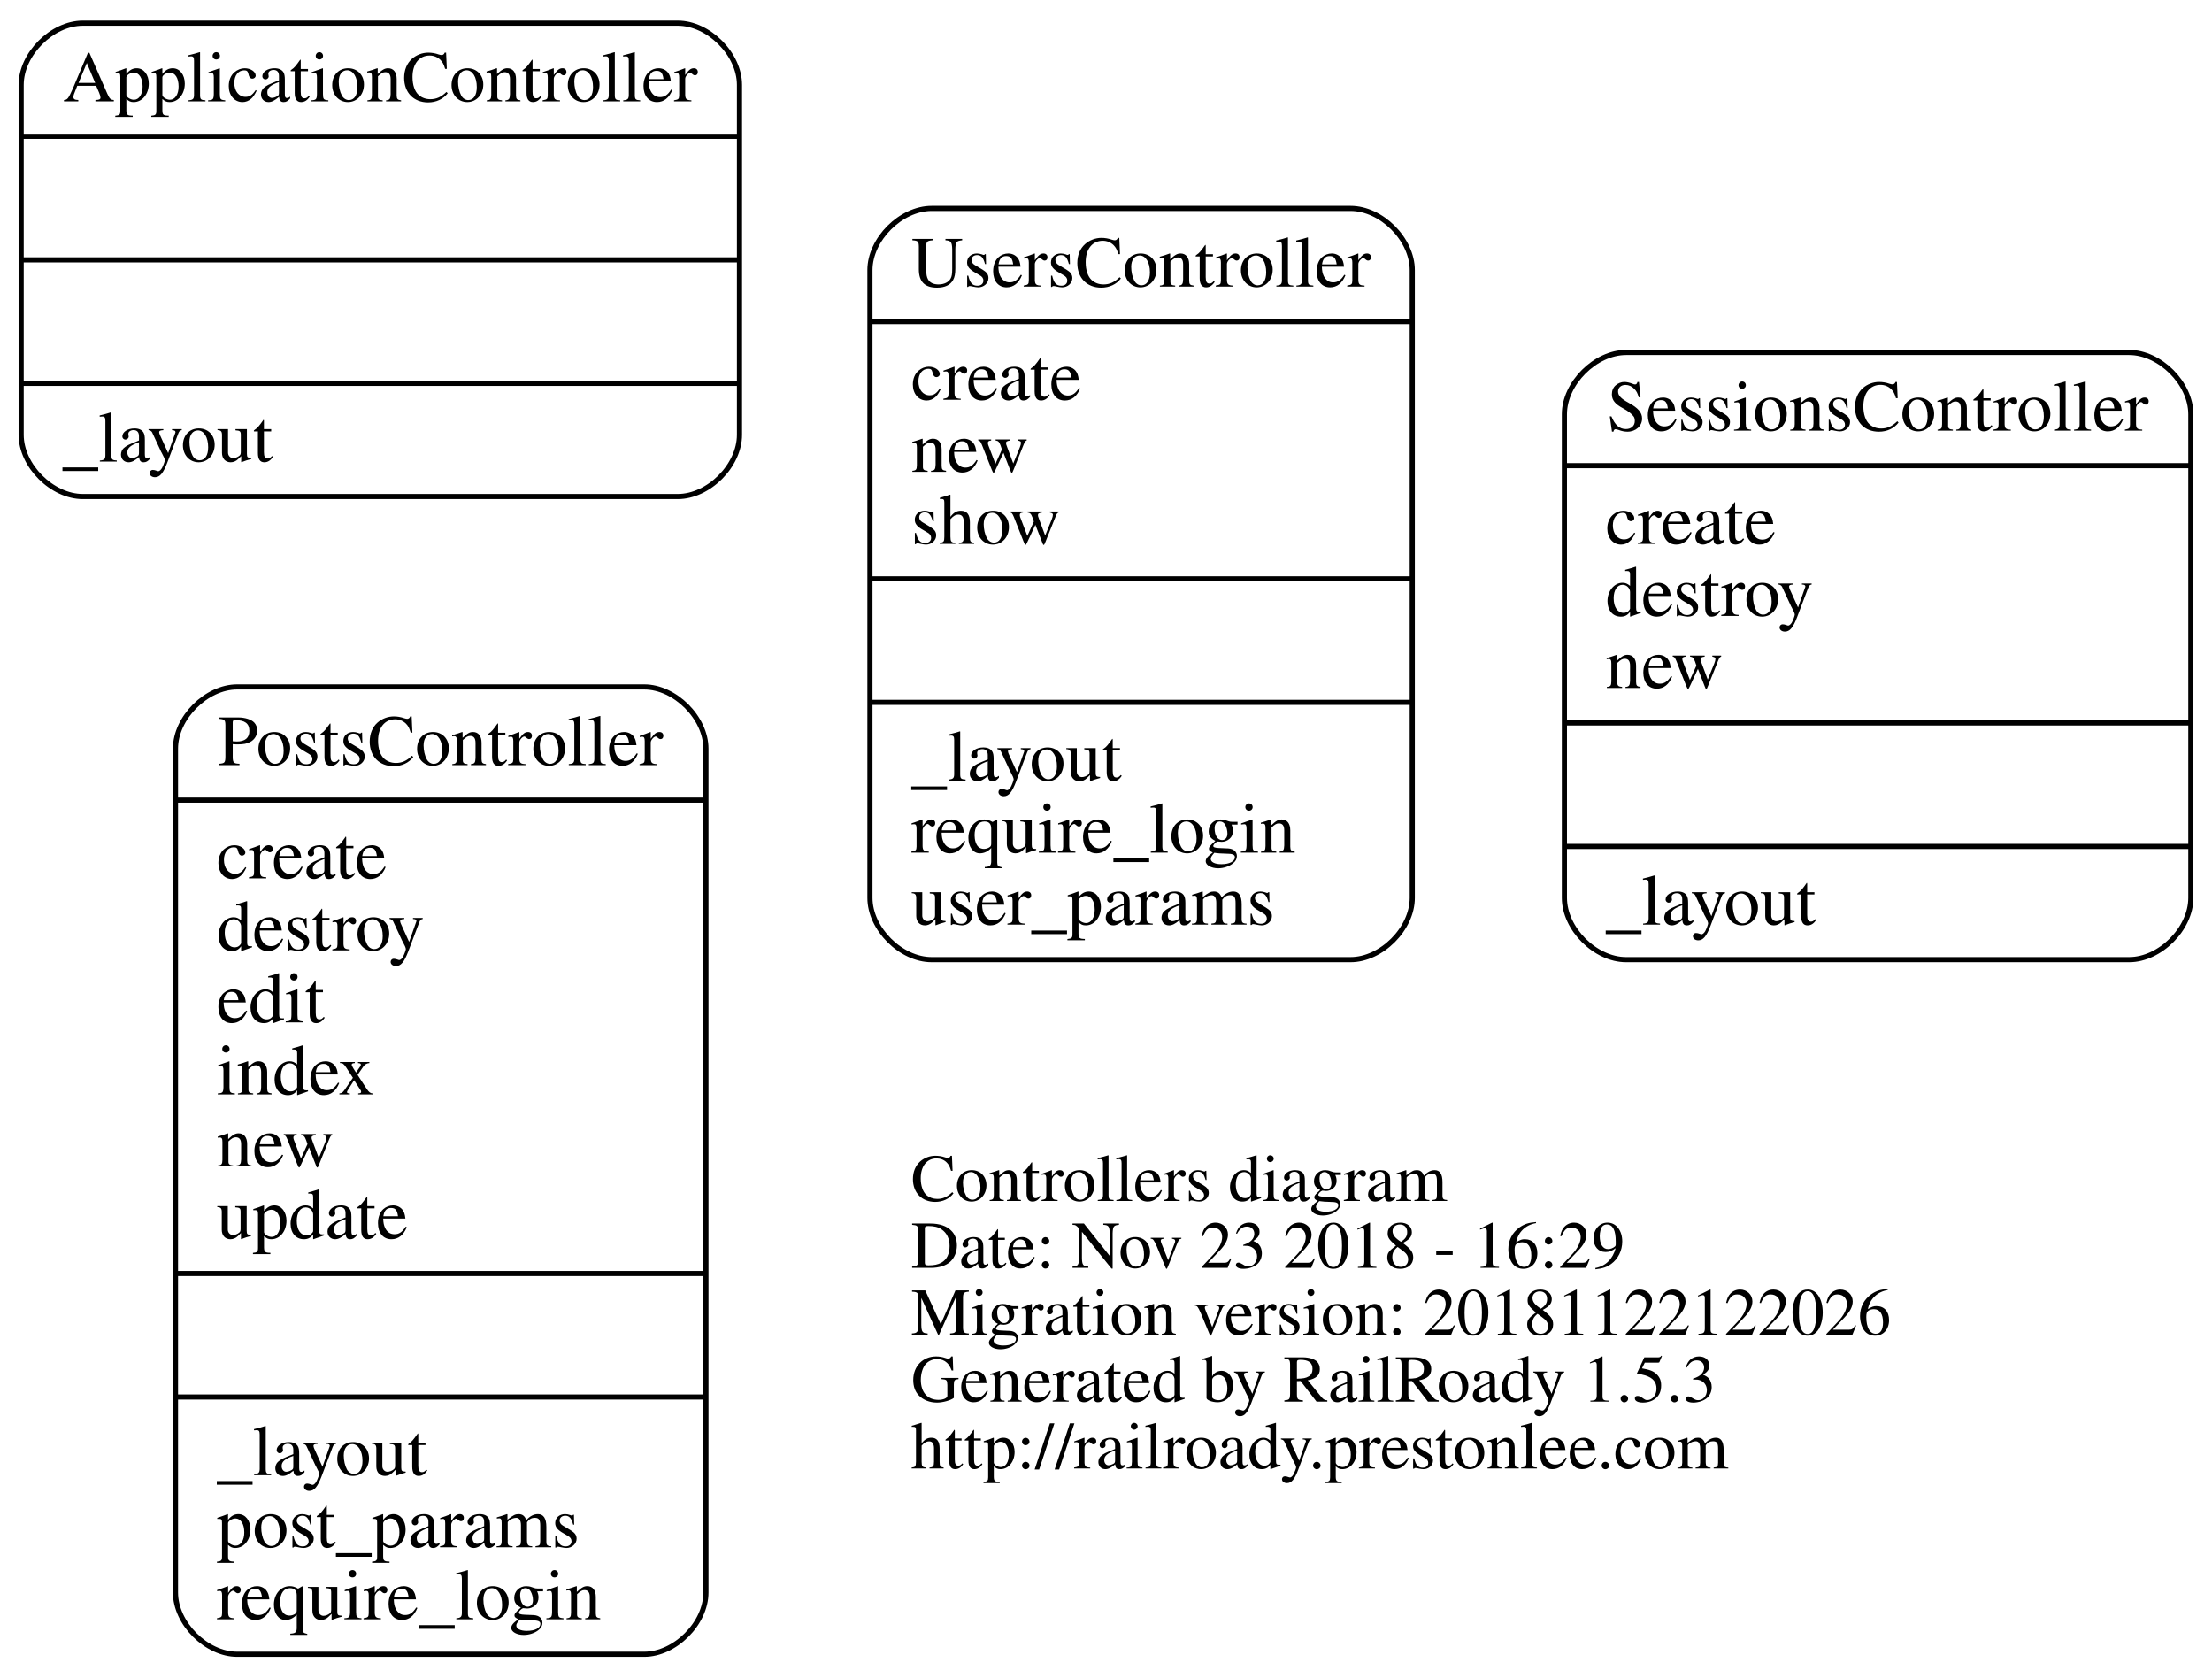
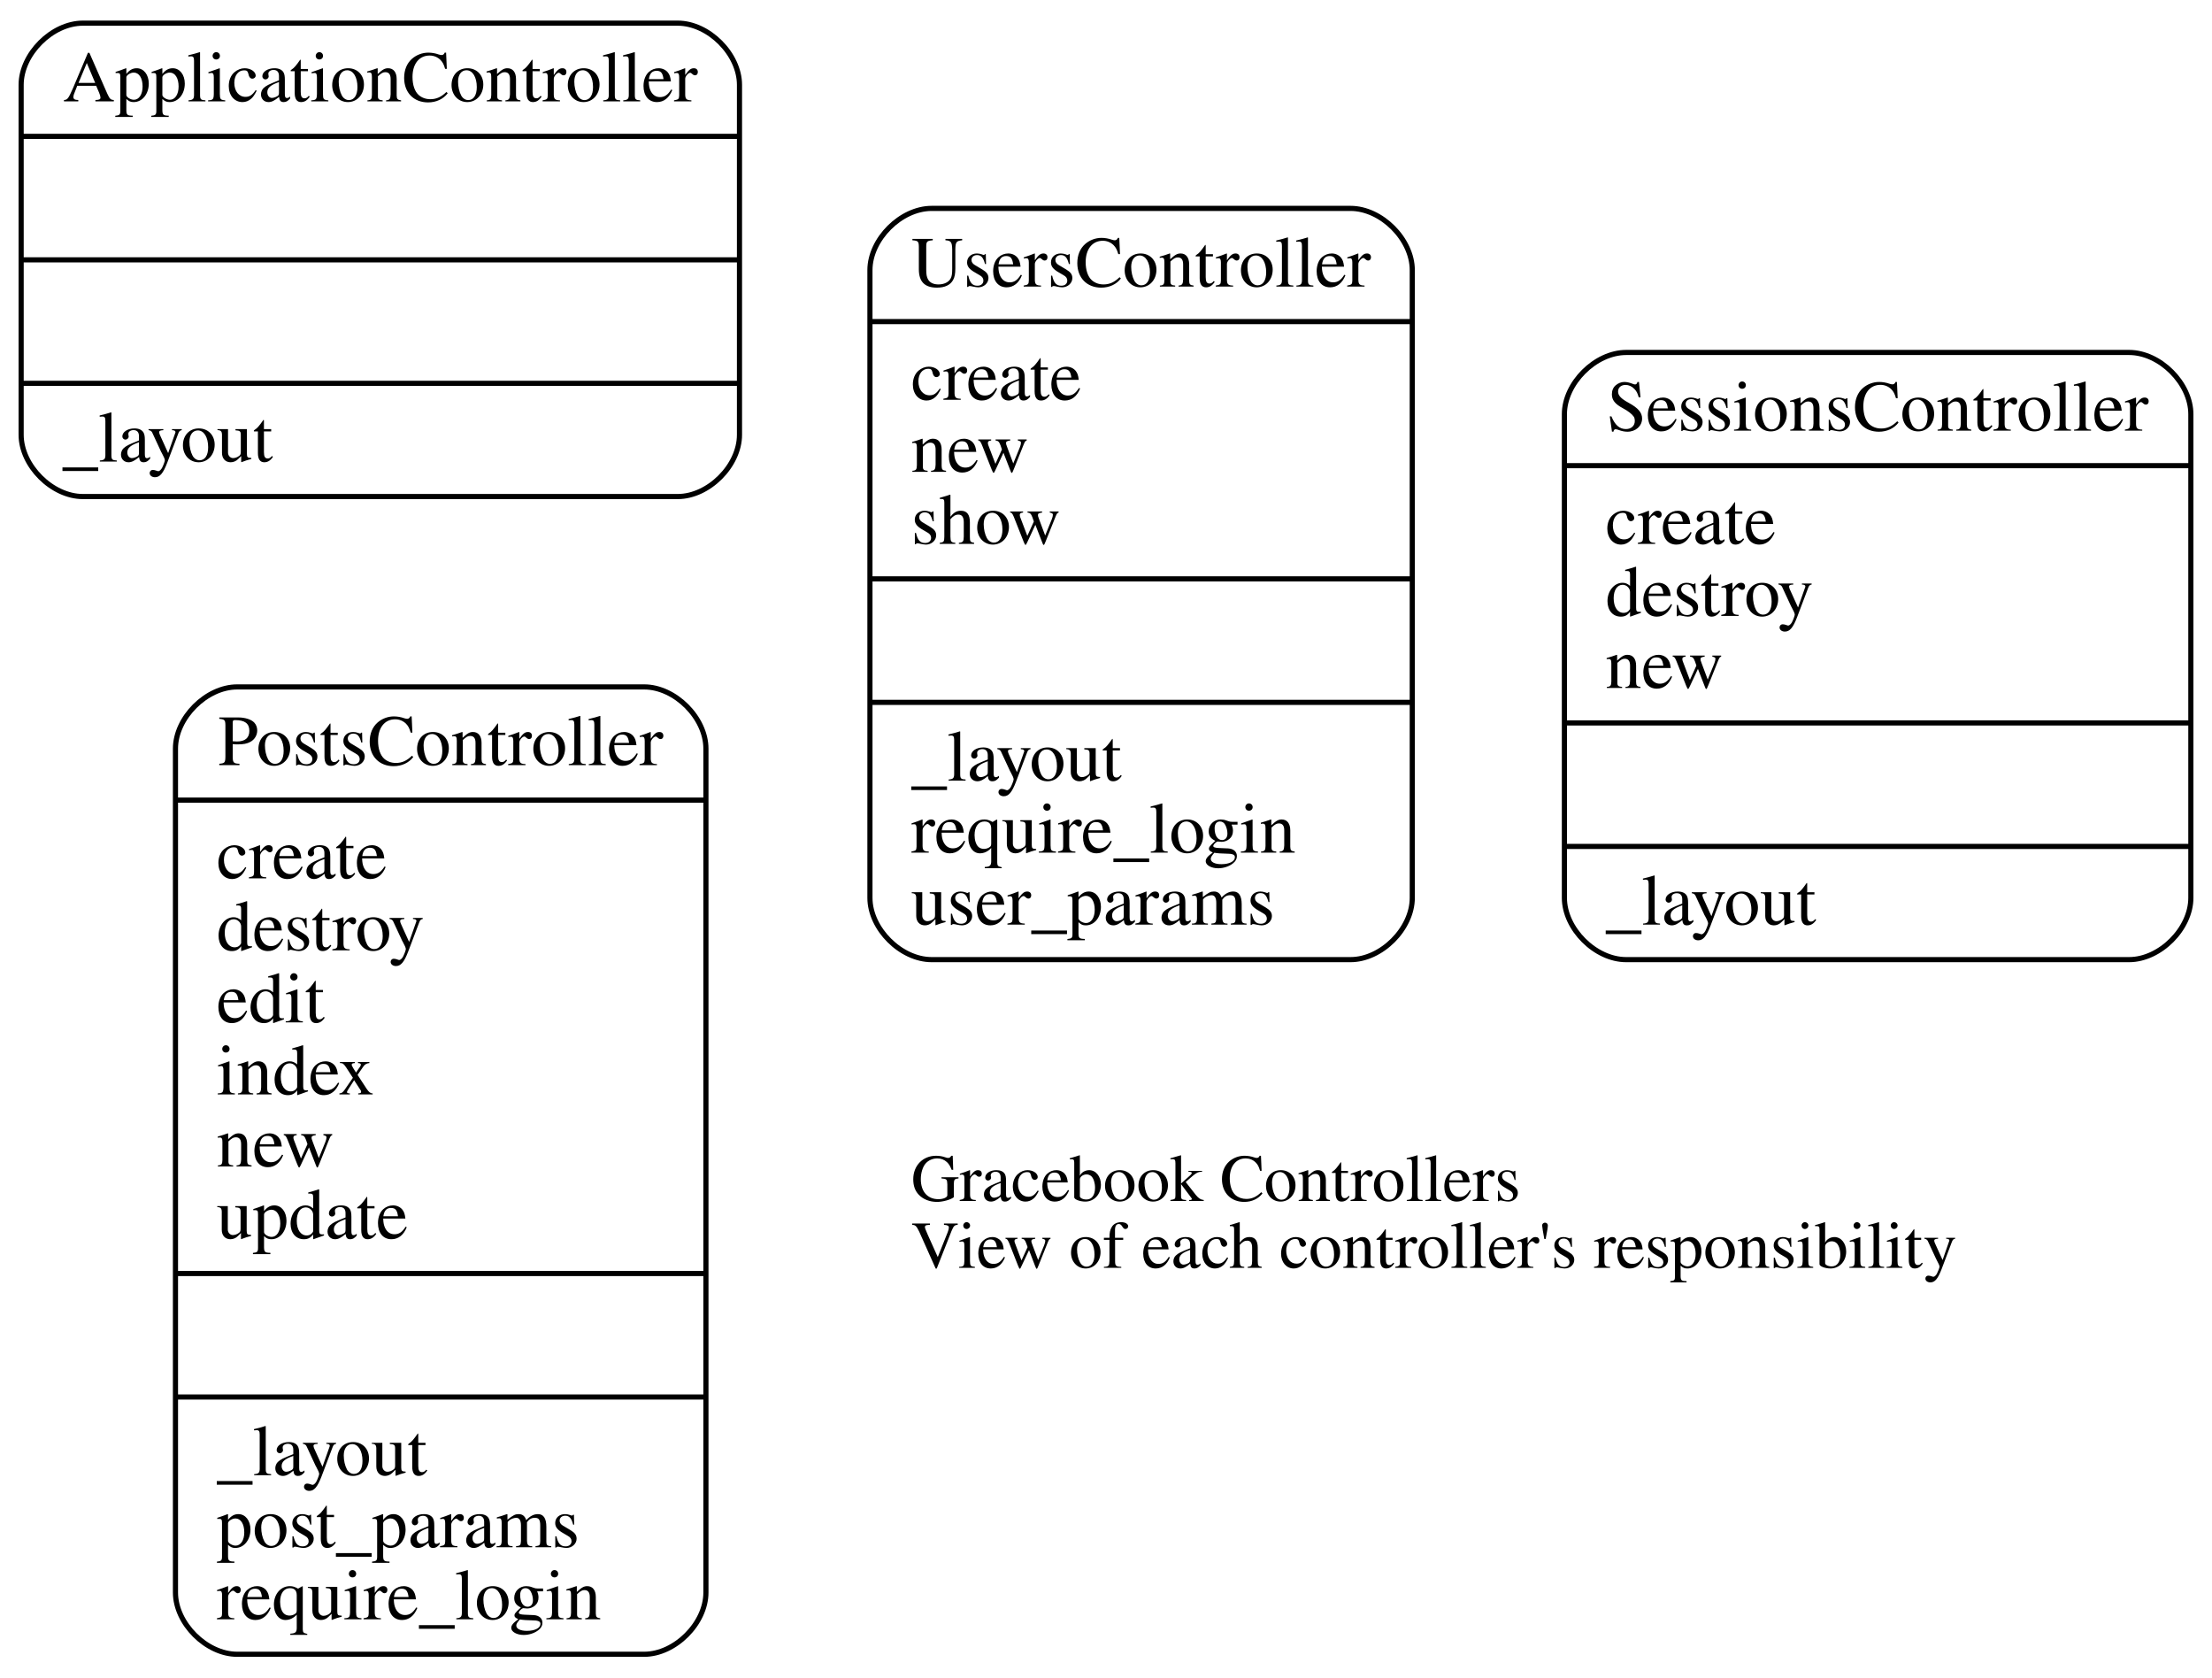
<svg xmlns="http://www.w3.org/2000/svg" width="430pt" height="326pt" viewBox="0.00 0.00 429.78 326.00">
  <g id="graph0" class="graph" transform="scale(1 1) rotate(0) translate(4 322)">
    <polygon fill="transparent" stroke="transparent" points="-4,4 -4,-322 425.779,-322 425.779,4 -4,4" />
    <g id="node1" class="node">
-       <text text-anchor="start" x="173" y="-88.6" font-family="Times,serif" font-size="13.00" fill="#000000">Controllers diagram</text>
-       <text text-anchor="start" x="173" y="-75.6" font-family="Times,serif" font-size="13.00" fill="#000000">Date: Nov 23 2018 - 16:29</text>
-       <text text-anchor="start" x="173" y="-62.6" font-family="Times,serif" font-size="13.00" fill="#000000">Migration version: 20181122122026</text>
-       <text text-anchor="start" x="173" y="-49.6" font-family="Times,serif" font-size="13.00" fill="#000000">Generated by RailRoady 1.5.3</text>
-       <text text-anchor="start" x="173" y="-36.6" font-family="Times,serif" font-size="13.00" fill="#000000">http://railroady.prestonlee.com</text>
+       <text text-anchor="start" x="173" y="-88.6" font-family="Times,serif" font-size="13.00" fill="#000000">Gracebook Controllers</text>
+       <text text-anchor="start" x="173" y="-75.6" font-family="Times,serif" font-size="13.00" fill="#000000">View of each controller's responsibility</text>
    </g>
    <g id="node2" class="node">
      <path fill="none" stroke="#000000" d="M12,-225.5C12,-225.5 127.642,-225.5 127.642,-225.5 133.642,-225.5 139.642,-231.5 139.642,-237.5 139.642,-237.5 139.642,-305.5 139.642,-305.5 139.642,-311.5 133.642,-317.5 127.642,-317.5 127.642,-317.5 12,-317.5 12,-317.5 6,-317.5 0,-311.5 0,-305.5 0,-305.5 0,-237.5 0,-237.5 0,-231.5 6,-225.5 12,-225.5" />
      <text text-anchor="middle" x="69.821" y="-302.3" font-family="Times,serif" font-size="14.00" fill="#000000">ApplicationController</text>
      <polyline fill="none" stroke="#000000" points="0,-295.5 139.642,-295.5 " />
      <polyline fill="none" stroke="#000000" points="0,-271.5 139.642,-271.5 " />
      <polyline fill="none" stroke="#000000" points="0,-247.5 139.642,-247.5 " />
      <text text-anchor="start" x="8" y="-232.3" font-family="Times,serif" font-size="14.00" fill="#000000">_layout</text>
    </g>
    <g id="node3" class="node">
      <path fill="none" stroke="#000000" d="M42,-.5C42,-.5 121.117,-.5 121.117,-.5 127.117,-.5 133.117,-6.5 133.117,-12.5 133.117,-12.5 133.117,-176.5 133.117,-176.5 133.117,-182.5 127.117,-188.5 121.117,-188.5 121.117,-188.5 42,-188.5 42,-188.5 36,-188.5 30,-182.5 30,-176.5 30,-176.5 30,-12.5 30,-12.5 30,-6.5 36,-.5 42,-.5" />
      <text text-anchor="middle" x="81.559" y="-173.3" font-family="Times,serif" font-size="14.00" fill="#000000">PostsController</text>
      <polyline fill="none" stroke="#000000" points="30,-166.5 133.117,-166.5 " />
      <text text-anchor="start" x="38" y="-151.3" font-family="Times,serif" font-size="14.00" fill="#000000">create</text>
      <text text-anchor="start" x="38" y="-137.3" font-family="Times,serif" font-size="14.00" fill="#000000">destroy</text>
      <text text-anchor="start" x="38" y="-123.3" font-family="Times,serif" font-size="14.00" fill="#000000">edit</text>
      <text text-anchor="start" x="38" y="-109.3" font-family="Times,serif" font-size="14.00" fill="#000000">index</text>
      <text text-anchor="start" x="38" y="-95.3" font-family="Times,serif" font-size="14.00" fill="#000000">new</text>
      <text text-anchor="start" x="38" y="-81.3" font-family="Times,serif" font-size="14.00" fill="#000000">update</text>
      <polyline fill="none" stroke="#000000" points="30,-74.5 133.117,-74.5 " />
      <polyline fill="none" stroke="#000000" points="30,-50.5 133.117,-50.5 " />
      <text text-anchor="start" x="38" y="-35.3" font-family="Times,serif" font-size="14.00" fill="#000000">_layout</text>
      <text text-anchor="start" x="38" y="-21.3" font-family="Times,serif" font-size="14.00" fill="#000000">post_params</text>
      <text text-anchor="start" x="38" y="-7.3" font-family="Times,serif" font-size="14.00" fill="#000000">require_login</text>
    </g>
    <g id="node4" class="node">
      <path fill="none" stroke="#000000" d="M312,-135.5C312,-135.5 409.779,-135.5 409.779,-135.5 415.779,-135.5 421.779,-141.5 421.779,-147.5 421.779,-147.5 421.779,-241.5 421.779,-241.5 421.779,-247.5 415.779,-253.5 409.779,-253.5 409.779,-253.5 312,-253.5 312,-253.5 306,-253.5 300,-247.5 300,-241.5 300,-241.5 300,-147.5 300,-147.5 300,-141.5 306,-135.5 312,-135.5" />
      <text text-anchor="middle" x="360.89" y="-238.3" font-family="Times,serif" font-size="14.00" fill="#000000">SessionsController</text>
      <polyline fill="none" stroke="#000000" points="300,-231.5 421.779,-231.5 " />
      <text text-anchor="start" x="308" y="-216.3" font-family="Times,serif" font-size="14.00" fill="#000000">create</text>
      <text text-anchor="start" x="308" y="-202.3" font-family="Times,serif" font-size="14.00" fill="#000000">destroy</text>
      <text text-anchor="start" x="308" y="-188.3" font-family="Times,serif" font-size="14.00" fill="#000000">new</text>
      <polyline fill="none" stroke="#000000" points="300,-181.5 421.779,-181.5 " />
      <polyline fill="none" stroke="#000000" points="300,-157.5 421.779,-157.5 " />
      <text text-anchor="start" x="308" y="-142.3" font-family="Times,serif" font-size="14.00" fill="#000000">_layout</text>
    </g>
    <g id="node5" class="node">
      <path fill="none" stroke="#000000" d="M177,-135.5C177,-135.5 258.428,-135.5 258.428,-135.5 264.428,-135.5 270.428,-141.5 270.428,-147.5 270.428,-147.5 270.428,-269.5 270.428,-269.5 270.428,-275.5 264.428,-281.5 258.428,-281.5 258.428,-281.5 177,-281.5 177,-281.5 171,-281.5 165,-275.5 165,-269.5 165,-269.5 165,-147.5 165,-147.5 165,-141.5 171,-135.5 177,-135.5" />
      <text text-anchor="middle" x="217.714" y="-266.3" font-family="Times,serif" font-size="14.00" fill="#000000">UsersController</text>
      <polyline fill="none" stroke="#000000" points="165,-259.5 270.428,-259.5 " />
      <text text-anchor="start" x="173" y="-244.3" font-family="Times,serif" font-size="14.00" fill="#000000">create</text>
      <text text-anchor="start" x="173" y="-230.3" font-family="Times,serif" font-size="14.00" fill="#000000">new</text>
      <text text-anchor="start" x="173" y="-216.3" font-family="Times,serif" font-size="14.00" fill="#000000">show</text>
      <polyline fill="none" stroke="#000000" points="165,-209.5 270.428,-209.5 " />
      <polyline fill="none" stroke="#000000" points="165,-185.5 270.428,-185.5 " />
      <text text-anchor="start" x="173" y="-170.3" font-family="Times,serif" font-size="14.00" fill="#000000">_layout</text>
      <text text-anchor="start" x="173" y="-156.3" font-family="Times,serif" font-size="14.00" fill="#000000">require_login</text>
      <text text-anchor="start" x="173" y="-142.3" font-family="Times,serif" font-size="14.00" fill="#000000">user_params</text>
    </g>
  </g>
</svg>
